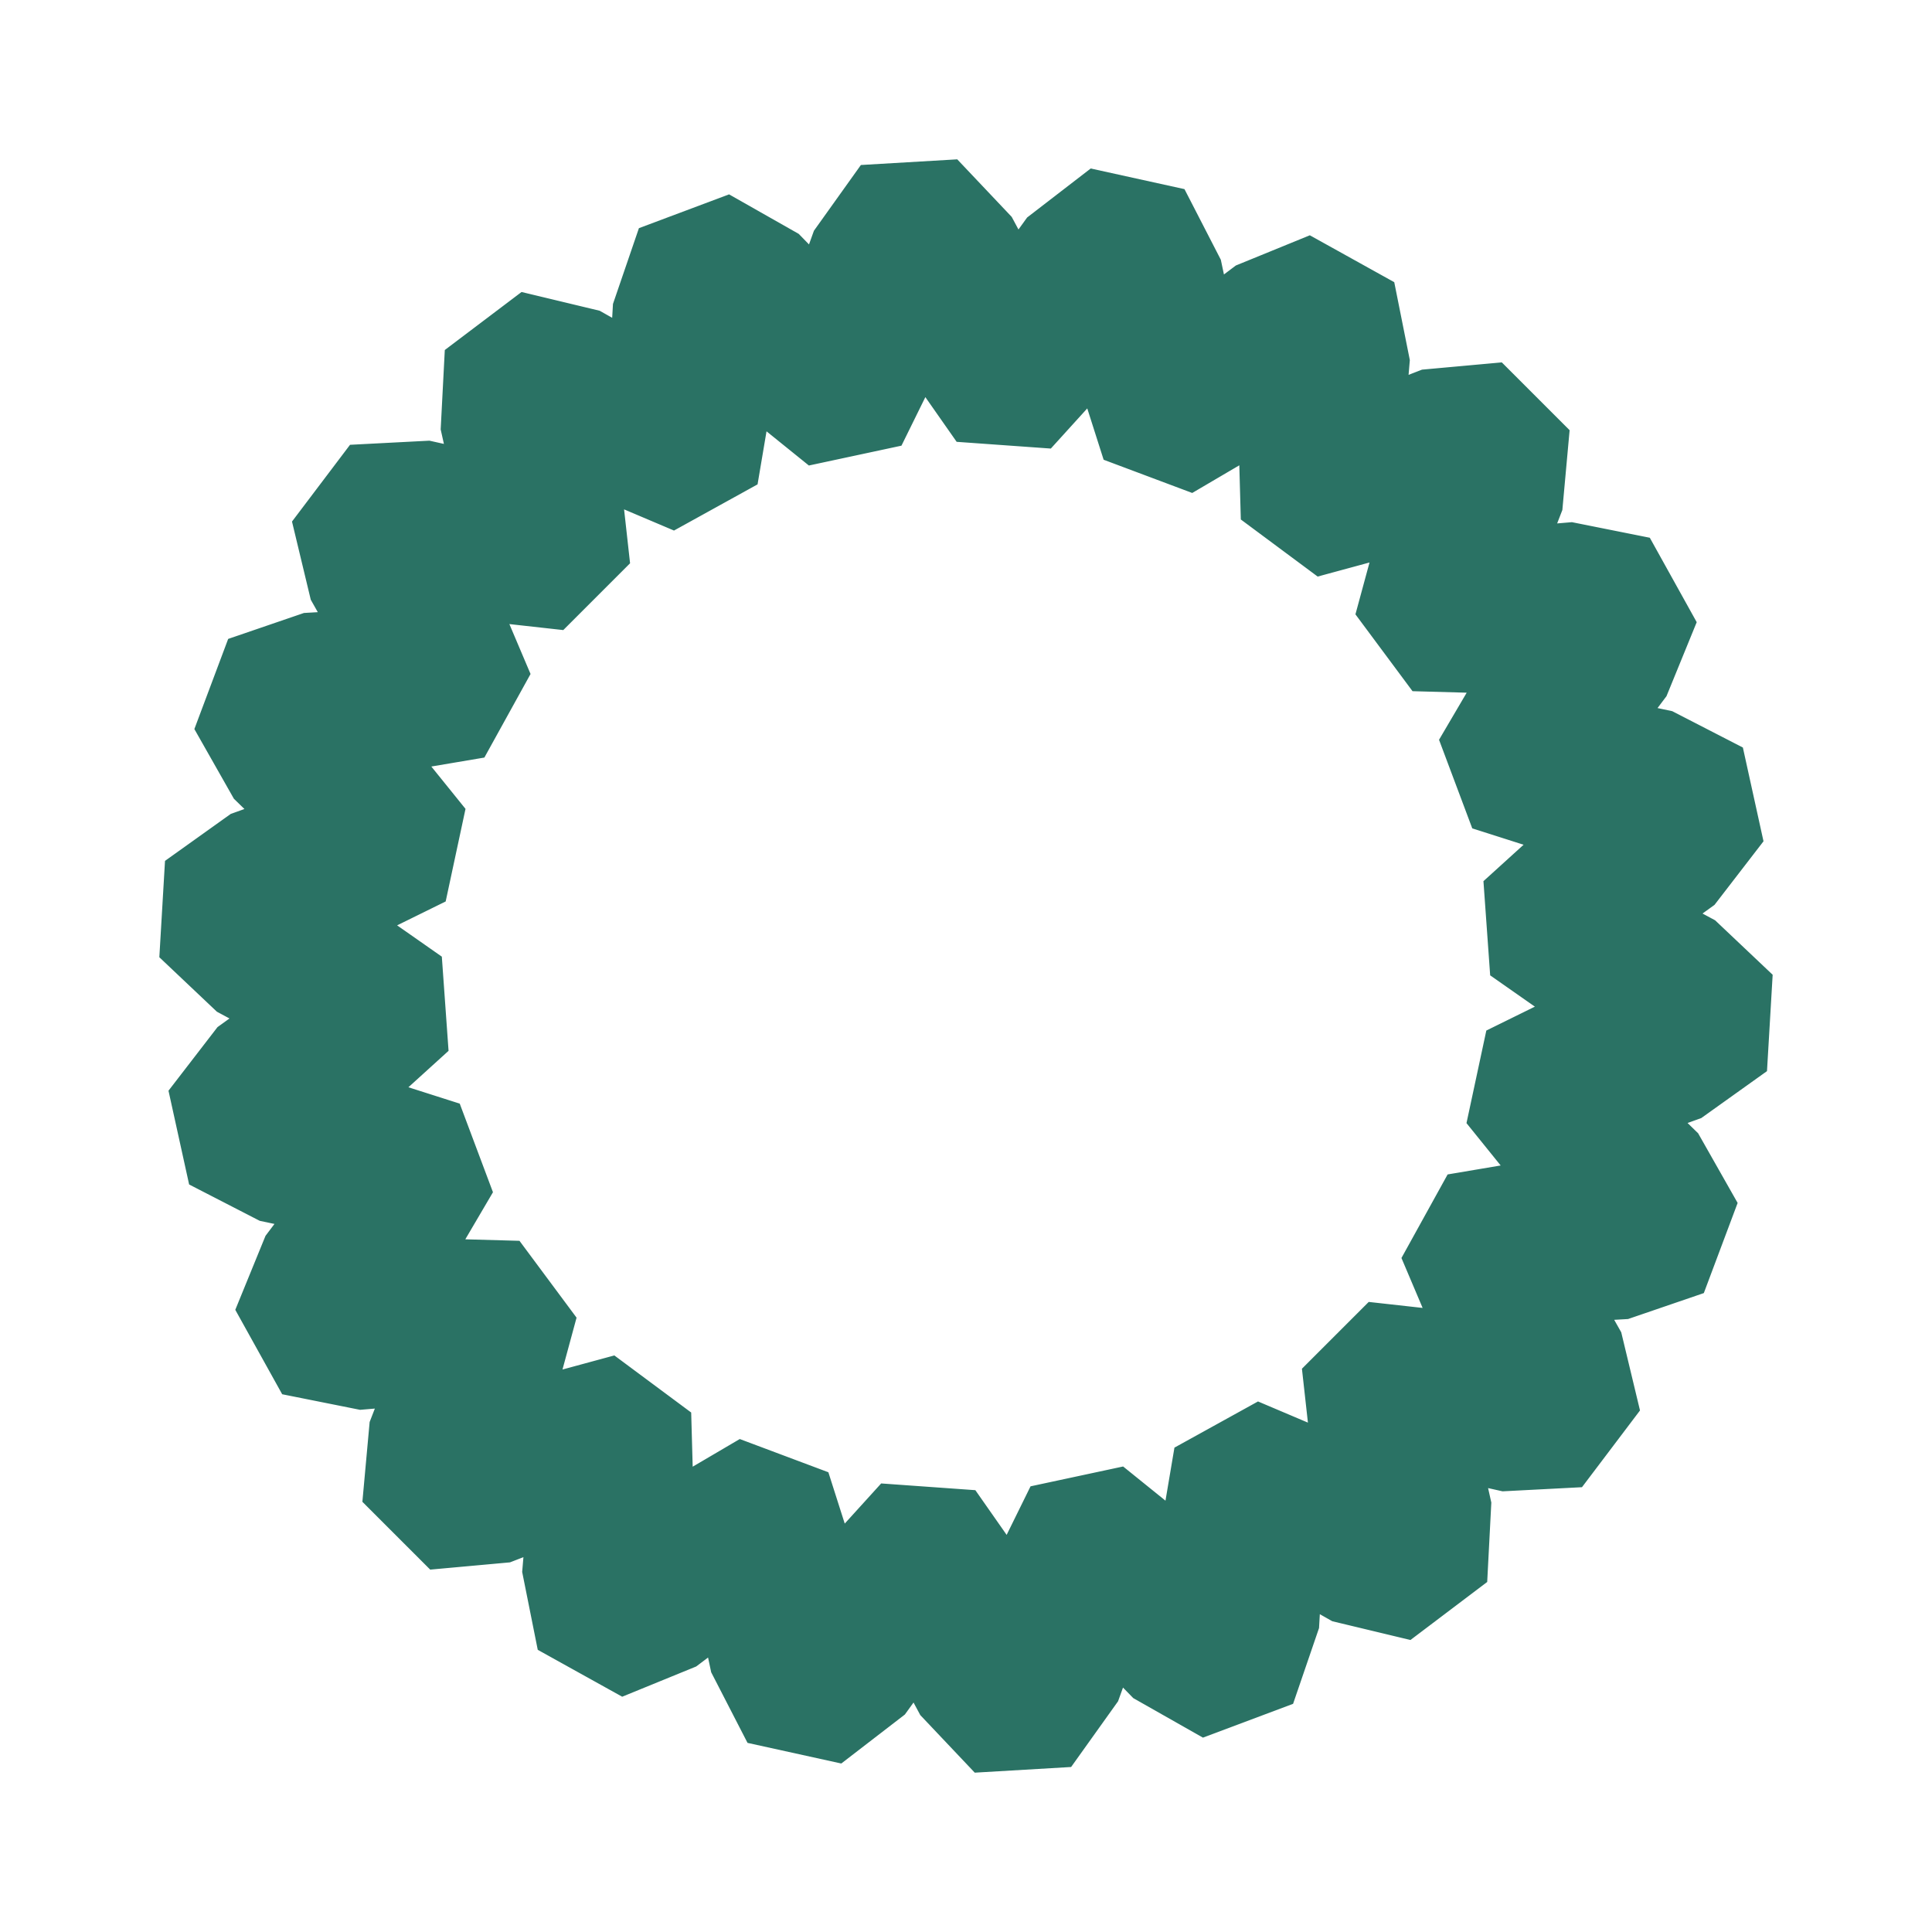
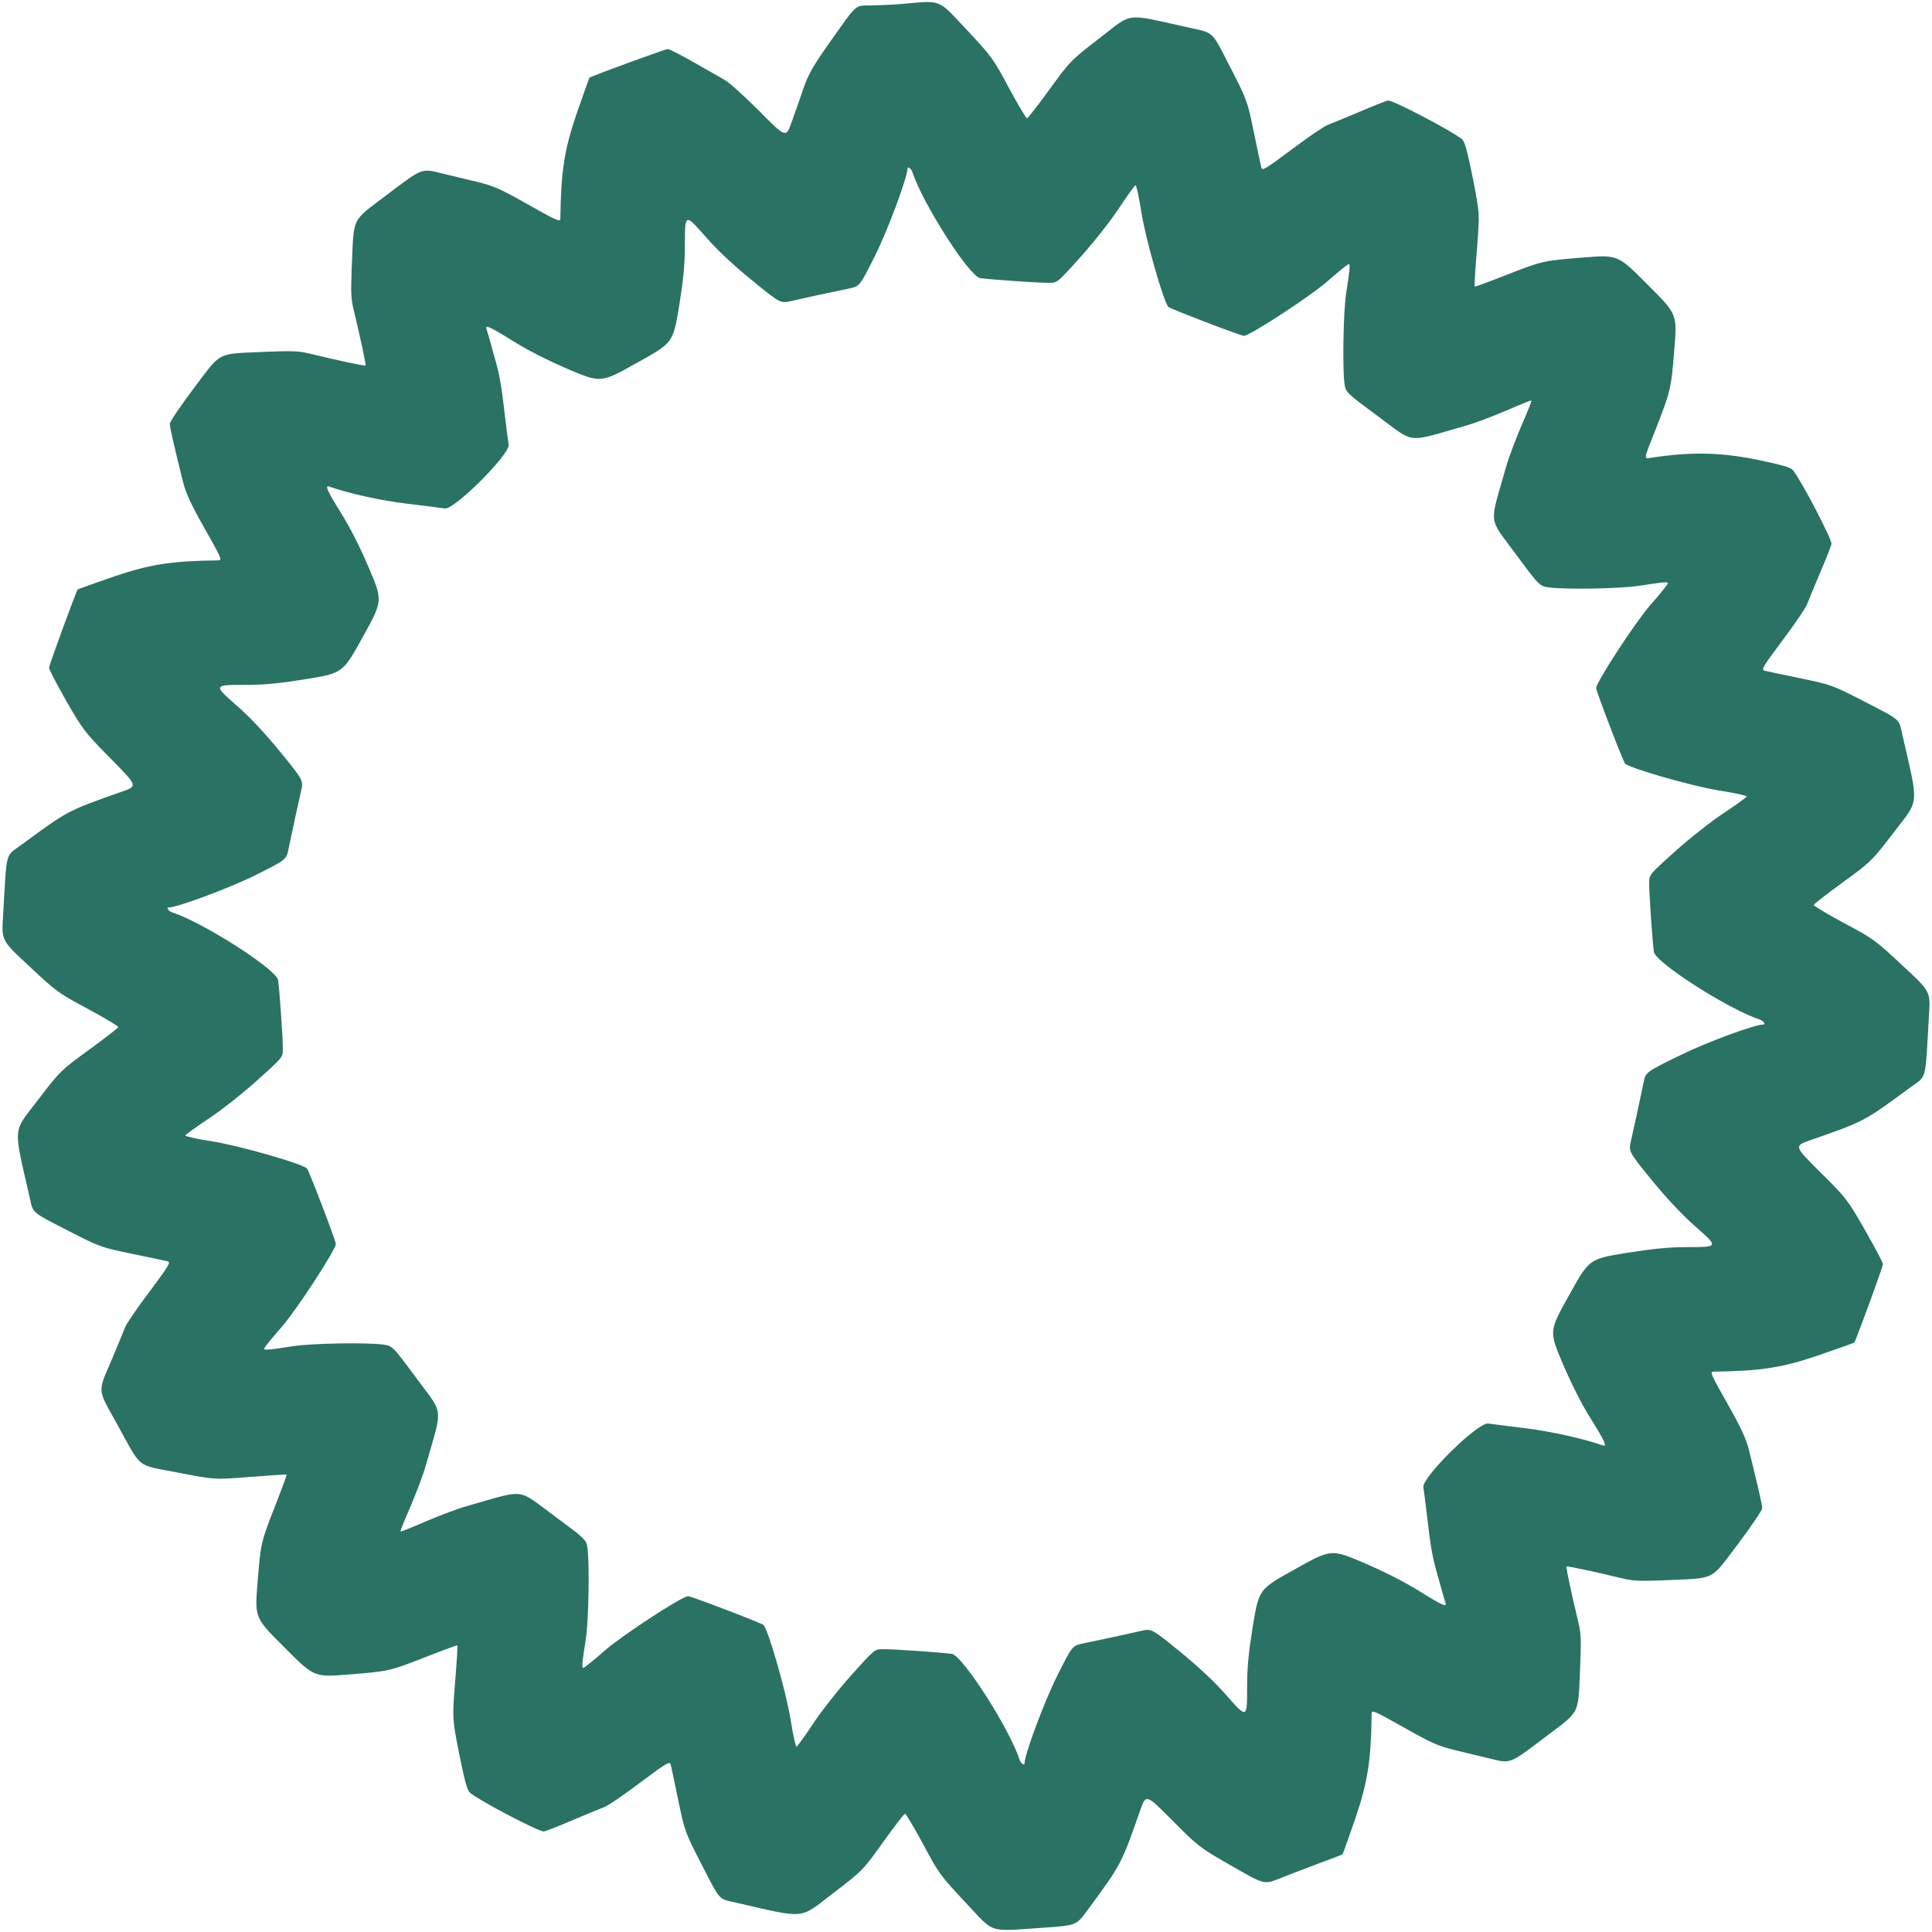
<svg xmlns="http://www.w3.org/2000/svg" viewBox="0 0 48 48" role="img" aria-label="muniment">
  <style>
-     path { fill: none; stroke: #2A7264; stroke-width: 4; stroke-linecap: round; }
-     @media (prefers-color-scheme: dark) { path { stroke: #58B39F; } }
+     path { fill: #2A7264; }
+     @media (prefers-color-scheme: dark) { path { fill: #58B39F; } }
  </style>
-   <path d="M40.50,24.00 L41.43,24.50 L41.99,25.03 L41.96,25.54 L41.33,25.99 L40.33,26.35 L39.33,26.65 L38.68,26.97 L38.59,27.39 L39.05,27.96 L39.83,28.65 L40.59,29.39 L40.97,30.06 L40.79,30.54 L40.06,30.79 L39.01,30.85 L37.96,30.87 L37.25,30.99 L37.04,31.37 L37.32,32.03 L37.88,32.92 L38.40,33.84 L38.58,34.59 L38.27,35.00 L37.50,35.04 L36.47,34.81 L35.46,34.52 L34.74,34.44 L34.44,34.74 L34.52,35.46 L34.81,36.47 L35.04,37.50 L35.00,38.27 L34.59,38.58 L33.84,38.40 L32.92,37.88 L32.03,37.32 L31.37,37.04 L30.99,37.25 L30.87,37.96 L30.85,39.01 L30.79,40.06 L30.54,40.79 L30.06,40.97 L29.39,40.59 L28.65,39.83 L27.96,39.05 L27.39,38.59 L26.97,38.68 L26.65,39.33 L26.35,40.33 L25.99,41.33 L25.54,41.96 L25.03,41.99 L24.50,41.43 L24.00,40.50 L23.56,39.55 L23.14,38.95 L22.72,38.92 L22.23,39.46 L21.65,40.33 L21.03,41.19 L20.42,41.66 L19.92,41.55 L19.57,40.87 L19.35,39.83 L19.19,38.80 L18.97,38.11 L18.57,37.96 L17.94,38.33 L17.15,39.01 L16.30,39.65 L15.59,39.94 L15.14,39.69 L14.99,38.94 L15.08,37.88 L15.22,36.84 L15.20,36.12 L14.85,35.86 L14.15,36.05 L13.19,36.47 L12.21,36.85 L11.44,36.92 L11.08,36.56 L11.15,35.79 L11.53,34.81 L11.95,33.85 L12.14,33.15 L11.88,32.80 L11.16,32.78 L10.12,32.92 L9.06,33.01 L8.31,32.86 L8.06,32.41 L8.35,31.70 L8.99,30.85 L9.67,30.06 L10.04,29.43 L9.89,29.03 L9.20,28.81 L8.17,28.65 L7.13,28.43 L6.45,28.08 L6.34,27.58 L6.81,26.97 L7.67,26.35 L8.54,25.77 L9.08,25.28 L9.05,24.86 L8.45,24.44 L7.50,24.00 L6.57,23.50 L6.01,22.97 L6.04,22.46 L6.67,22.01 L7.67,21.65 L8.67,21.35 L9.32,21.03 L9.41,20.61 L8.95,20.04 L8.17,19.35 L7.41,18.61 L7.03,17.94 L7.21,17.46 L7.94,17.21 L8.99,17.15 L10.04,17.13 L10.75,17.01 L10.96,16.63 L10.68,15.97 L10.12,15.08 L9.60,14.16 L9.42,13.41 L9.73,13.00 L10.50,12.96 L11.53,13.19 L12.54,13.48 L13.26,13.56 L13.56,13.26 L13.48,12.54 L13.19,11.53 L12.96,10.50 L13.00,9.73 L13.41,9.42 L14.16,9.60 L15.08,10.12 L15.97,10.68 L16.63,10.96 L17.01,10.75 L17.13,10.04 L17.15,8.99 L17.21,7.94 L17.46,7.21 L17.94,7.03 L18.61,7.41 L19.35,8.17 L20.04,8.95 L20.61,9.41 L21.03,9.32 L21.35,8.67 L21.65,7.67 L22.01,6.67 L22.46,6.04 L22.97,6.01 L23.50,6.57 L24.00,7.50 L24.44,8.45 L24.86,9.05 L25.28,9.08 L25.77,8.54 L26.35,7.67 L26.97,6.81 L27.58,6.34 L28.08,6.45 L28.43,7.13 L28.65,8.17 L28.81,9.20 L29.03,9.89 L29.43,10.04 L30.06,9.67 L30.85,8.99 L31.70,8.35 L32.41,8.06 L32.86,8.31 L33.01,9.06 L32.92,10.12 L32.78,11.16 L32.80,11.88 L33.15,12.14 L33.85,11.95 L34.81,11.53 L35.79,11.15 L36.56,11.08 L36.92,11.44 L36.85,12.21 L36.47,13.19 L36.05,14.15 L35.86,14.85 L36.12,15.20 L36.84,15.22 L37.88,15.08 L38.94,14.99 L39.69,15.14 L39.94,15.59 L39.65,16.30 L39.01,17.15 L38.33,17.94 L37.96,18.57 L38.11,18.97 L38.80,19.19 L39.83,19.35 L40.87,19.57 L41.55,19.92 L41.66,20.42 L41.19,21.03 L40.33,21.65 L39.46,22.23 L38.92,22.72 L38.95,23.14 L39.55,23.56 L40.50,24.00 Z" />
+   <g transform="scale(0.046875) translate(0,1024) scale(0.1,-0.1)">
+     <path fill-rule="evenodd" d="M4780 10219 c-47 -4 -119 -7 -161 -8 -90 -1 -72 15 -218 -191 -89 -126 -115 -170 -141 -244 -17 -50 -45 -131 -63 -180 -31 -88 -31 -88 -171 54 -78 78 -161 153 -186 167 -25 14 -99 56 -165 94 -67 38 -127 69 -135 69 -15 0 -407 -144 -416 -152 -2 -3 -33 -90 -69 -194 -64 -189 -82 -303 -85 -551 0 -22 -13 -16 -178 77 -138 78 -174 94 -263 116 -57 14 -140 34 -183 44 -114 28 -104 32 -292 -110 -197 -150 -177 -110 -190 -395 -5 -120 -3 -163 10 -215 36 -149 67 -293 63 -297 -4 -4 -148 27 -297 63 -52 13 -95 15 -215 10 -285 -13 -245 7 -395 -190 -71 -95 -130 -181 -130 -192 0 -17 16 -90 70 -308 15 -60 42 -118 110 -239 93 -164 99 -177 78 -177 -249 -3 -363 -21 -552 -85 -104 -36 -191 -67 -194 -69 -8 -9 -152 -401 -152 -416 0 -8 41 -86 91 -175 89 -154 97 -165 236 -306 144 -146 144 -146 56 -176 -287 -101 -282 -99 -526 -278 -92 -68 -80 -23 -101 -385 -8 -125 -8 -125 141 -263 142 -133 154 -142 310 -225 89 -48 161 -91 160 -96 -2 -5 -71 -59 -155 -120 -151 -110 -153 -112 -273 -269 -133 -173 -129 -131 -42 -512 19 -87 6 -76 206 -179 164 -84 170 -87 335 -121 92 -19 177 -37 189 -40 20 -5 11 -19 -96 -163 -65 -86 -122 -170 -128 -187 -6 -16 -37 -91 -68 -165 -79 -185 -81 -155 25 -347 135 -244 97 -214 323 -258 194 -38 194 -38 383 -23 104 8 191 14 193 12 2 -2 -24 -72 -57 -156 -80 -204 -80 -205 -97 -418 -15 -185 -15 -185 143 -342 157 -158 157 -158 342 -143 213 17 214 17 418 97 84 33 155 59 156 57 2 -2 -3 -90 -12 -196 -15 -192 -15 -192 22 -380 29 -143 42 -192 57 -205 48 -41 370 -210 392 -205 12 2 83 30 157 62 74 31 149 62 165 68 17 6 101 63 187 128 144 107 158 116 163 96 3 -12 21 -97 40 -189 34 -165 37 -171 121 -335 103 -200 92 -187 179 -206 380 -87 339 -91 516 45 161 123 161 123 268 272 59 83 112 151 117 153 5 1 48 -71 96 -160 83 -156 91 -167 225 -310 159 -169 112 -154 418 -134 170 12 170 12 230 94 179 244 177 239 278 527 31 88 31 88 171 -53 137 -138 145 -144 306 -236 184 -106 178 -104 263 -71 34 14 122 47 195 75 74 27 136 51 138 53 2 3 33 90 69 194 64 189 82 303 85 552 0 21 13 15 178 -78 138 -78 174 -94 263 -116 57 -14 140 -34 183 -44 114 -28 104 -32 292 110 197 150 177 110 190 395 5 120 3 163 -10 215 -36 149 -67 293 -63 297 4 4 148 -27 297 -63 52 -13 95 -15 215 -10 285 13 245 -7 395 190 71 95 130 181 130 192 0 17 -16 90 -70 308 -15 60 -42 118 -110 239 -93 164 -99 177 -77 177 248 3 362 21 551 85 104 36 191 67 194 69 8 9 152 401 152 416 0 8 -43 89 -95 180 -92 161 -98 169 -236 306 -141 140 -141 140 -53 171 288 101 283 98 527 278 92 68 80 23 101 385 8 125 8 125 -141 263 -142 133 -154 142 -310 225 -89 48 -161 91 -160 96 2 5 71 59 155 120 151 110 153 112 273 269 133 173 129 131 42 512 -19 87 -6 76 -206 179 -164 84 -170 87 -335 121 -92 19 -177 37 -189 40 -20 5 -11 19 96 163 65 86 122 171 128 187 6 17 37 91 68 165 32 74 60 145 62 157 5 22 -164 344 -205 392 -13 15 -62 28 -202 57 -186 37 -346 39 -547 8 -42 -6 -43 -13 21 147 80 204 84 219 100 424 16 190 16 190 -142 347 -157 158 -157 158 -342 143 -213 -17 -214 -17 -418 -97 -84 -33 -155 -59 -156 -57 -2 2 3 90 12 196 15 192 15 192 -22 380 -29 143 -42 192 -57 205 -48 41 -370 210 -392 205 -12 -2 -83 -30 -157 -62 -74 -31 -148 -62 -165 -68 -16 -6 -101 -63 -187 -128 -144 -107 -158 -116 -163 -96 -3 12 -21 97 -40 189 -34 165 -37 171 -121 335 -106 206 -86 186 -224 217 -344 76 -292 82 -468 -53 -156 -120 -158 -122 -268 -273 -61 -84 -115 -153 -120 -155 -5 -1 -48 71 -96 160 -83 156 -91 167 -225 310 -155 165 -129 155 -343 136z m56 -891 c51 -161 302 -554 359 -562 54 -8 319 -26 365 -25 45 0 45 1 169 139 68 76 159 191 202 257 43 65 83 119 87 121 5 1 19 -62 31 -140 22 -142 118 -478 144 -505 10 -10 383 -153 400 -153 31 0 348 207 439 286 59 52 111 94 116 94 9 0 8 -18 -14 -161 -14 -98 -19 -388 -8 -472 7 -47 7 -47 177 -173 202 -148 143 -142 467 -50 47 13 143 50 214 80 71 31 130 55 133 53 2 -3 -22 -62 -53 -133 -30 -71 -67 -167 -80 -214 -92 -324 -98 -265 50 -467 126 -170 126 -170 179 -177 94 -11 368 -6 466 8 143 22 161 23 161 14 0 -5 -42 -57 -94 -116 -79 -91 -286 -408 -286 -439 0 -17 143 -390 153 -400 27 -26 363 -122 505 -144 78 -12 141 -26 140 -31 -2 -4 -56 -44 -121 -87 -66 -43 -181 -134 -257 -202 -138 -124 -139 -124 -139 -169 -1 -46 17 -311 25 -365 8 -57 401 -308 562 -359 17 -6 32 -26 19 -26 -48 0 -304 -95 -448 -166 -177 -87 -177 -87 -188 -143 -25 -120 -53 -249 -66 -305 -14 -59 -14 -59 109 -210 79 -97 162 -185 230 -245 126 -111 127 -111 -44 -111 -92 0 -176 -8 -321 -31 -196 -32 -196 -32 -302 -223 -107 -191 -107 -191 -34 -364 47 -109 101 -217 150 -294 72 -115 87 -148 62 -139 -98 35 -278 75 -410 91 -88 11 -177 22 -197 25 -54 8 -352 -285 -344 -338 3 -18 10 -72 16 -122 24 -207 31 -246 64 -360 18 -66 35 -124 37 -130 10 -26 -17 -14 -134 59 -83 52 -188 105 -299 153 -173 73 -173 73 -364 -34 -191 -106 -191 -106 -223 -297 -23 -144 -31 -223 -31 -321 0 -176 1 -176 -111 -49 -60 69 -148 151 -245 230 -151 123 -151 123 -210 109 -56 -13 -184 -41 -305 -66 -56 -12 -56 -12 -139 -178 -67 -135 -170 -412 -170 -458 0 -13 -20 1 -26 20 -51 160 -302 553 -359 561 -54 8 -319 26 -365 25 -45 0 -45 -1 -169 -139 -68 -76 -159 -191 -202 -257 -43 -65 -83 -119 -87 -121 -5 -1 -19 62 -31 140 -22 142 -118 478 -144 505 -10 10 -383 153 -400 153 -31 0 -348 -207 -439 -286 -59 -52 -111 -94 -116 -94 -9 0 -8 18 14 161 14 98 19 388 8 472 -7 47 -7 47 -177 173 -202 148 -143 142 -467 50 -47 -13 -143 -50 -214 -80 -71 -31 -130 -55 -133 -53 -2 3 22 62 53 133 30 71 67 167 80 214 92 324 98 265 -50 467 -126 170 -126 170 -179 177 -94 11 -368 6 -466 -8 -143 -22 -161 -23 -161 -14 0 5 42 57 94 116 79 91 286 408 286 439 0 17 -143 390 -153 400 -27 26 -363 122 -505 144 -78 12 -141 26 -140 31 2 4 56 44 121 87 66 43 181 134 257 202 138 124 139 124 139 169 1 46 -17 311 -25 365 -8 57 -401 308 -561 359 -19 6 -33 26 -20 26 46 0 323 103 458 170 166 83 166 83 178 139 25 121 53 249 66 305 14 59 14 59 -109 210 -79 97 -161 185 -230 245 -127 112 -127 111 49 111 98 0 177 8 321 31 191 32 191 32 297 223 106 192 106 192 33 364 -46 109 -101 217 -149 294 -72 115 -87 148 -62 139 102 -36 277 -75 415 -91 91 -11 180 -22 197 -25 50 -9 347 288 339 338 -3 18 -10 73 -16 122 -24 207 -31 246 -64 360 -18 66 -35 125 -37 130 -10 26 17 14 134 -59 83 -52 188 -105 299 -153 173 -73 173 -73 364 34 191 106 191 106 223 297 23 144 31 223 31 321 0 176 -1 176 111 49 60 -69 148 -151 245 -230 151 -123 151 -123 210 -109 56 13 184 41 305 66 56 12 56 12 139 178 67 135 170 412 170 458 0 13 20 -1 26 -19z" />
+   </g>
</svg>
